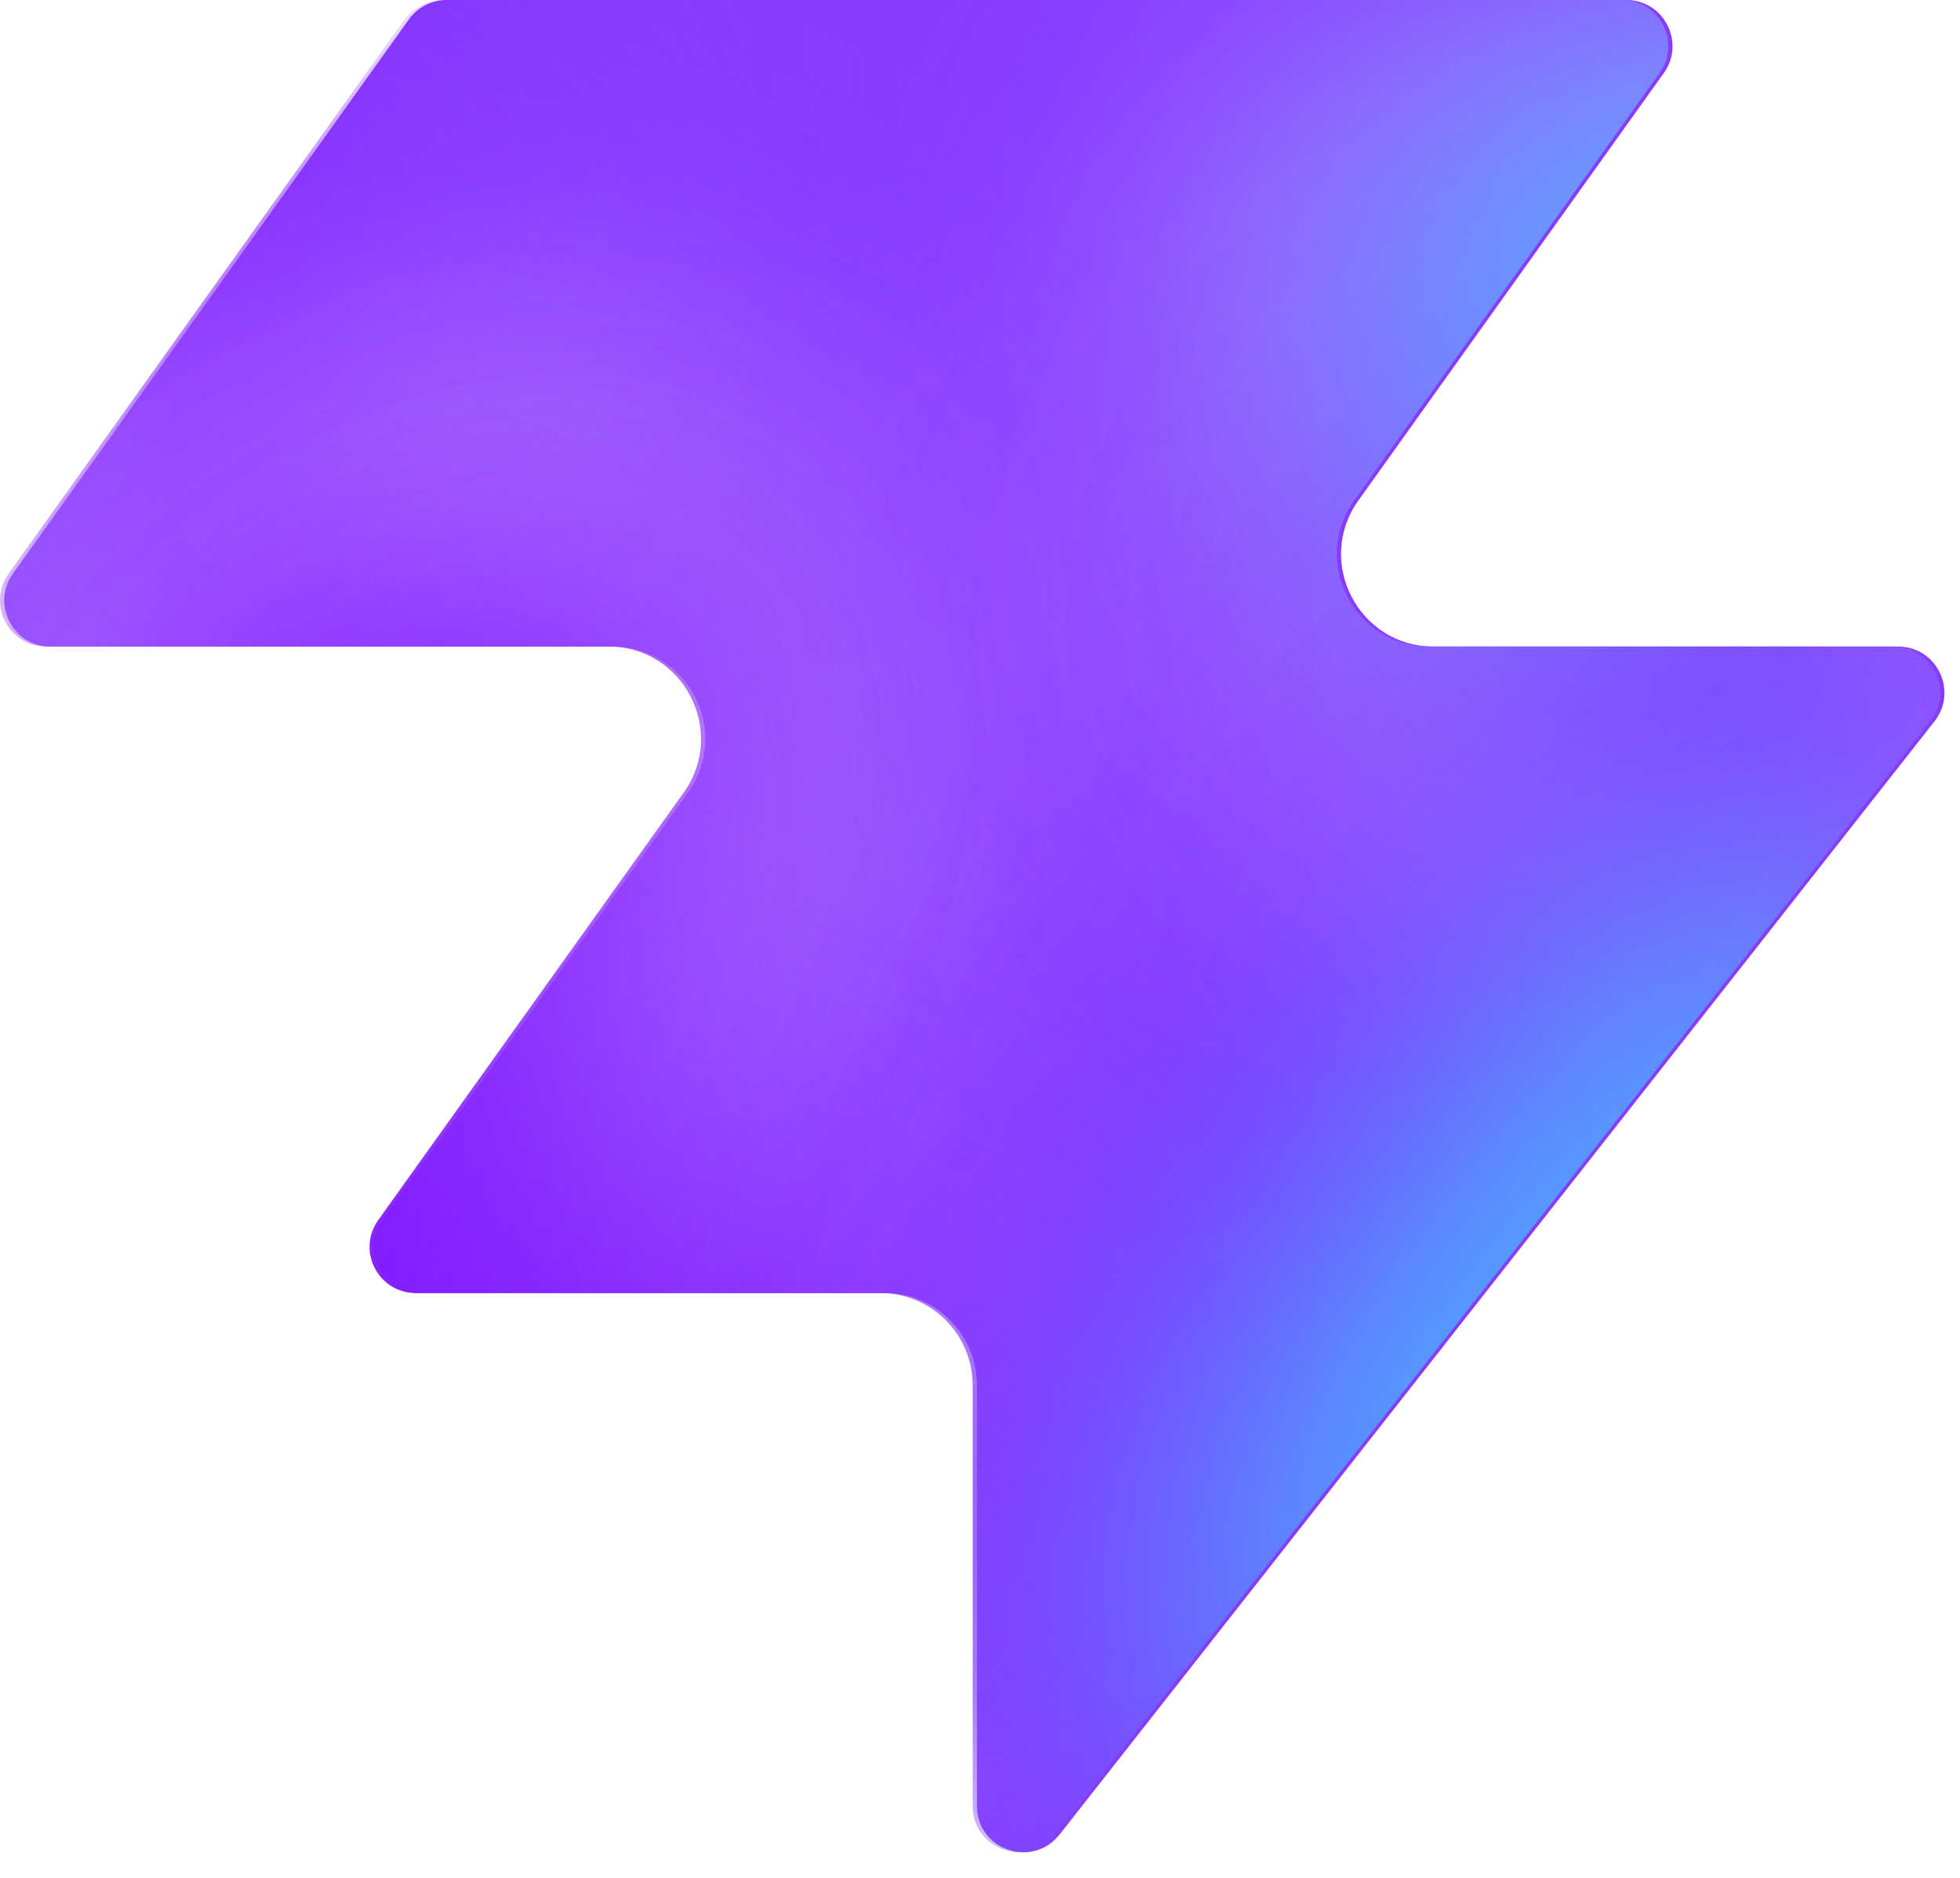
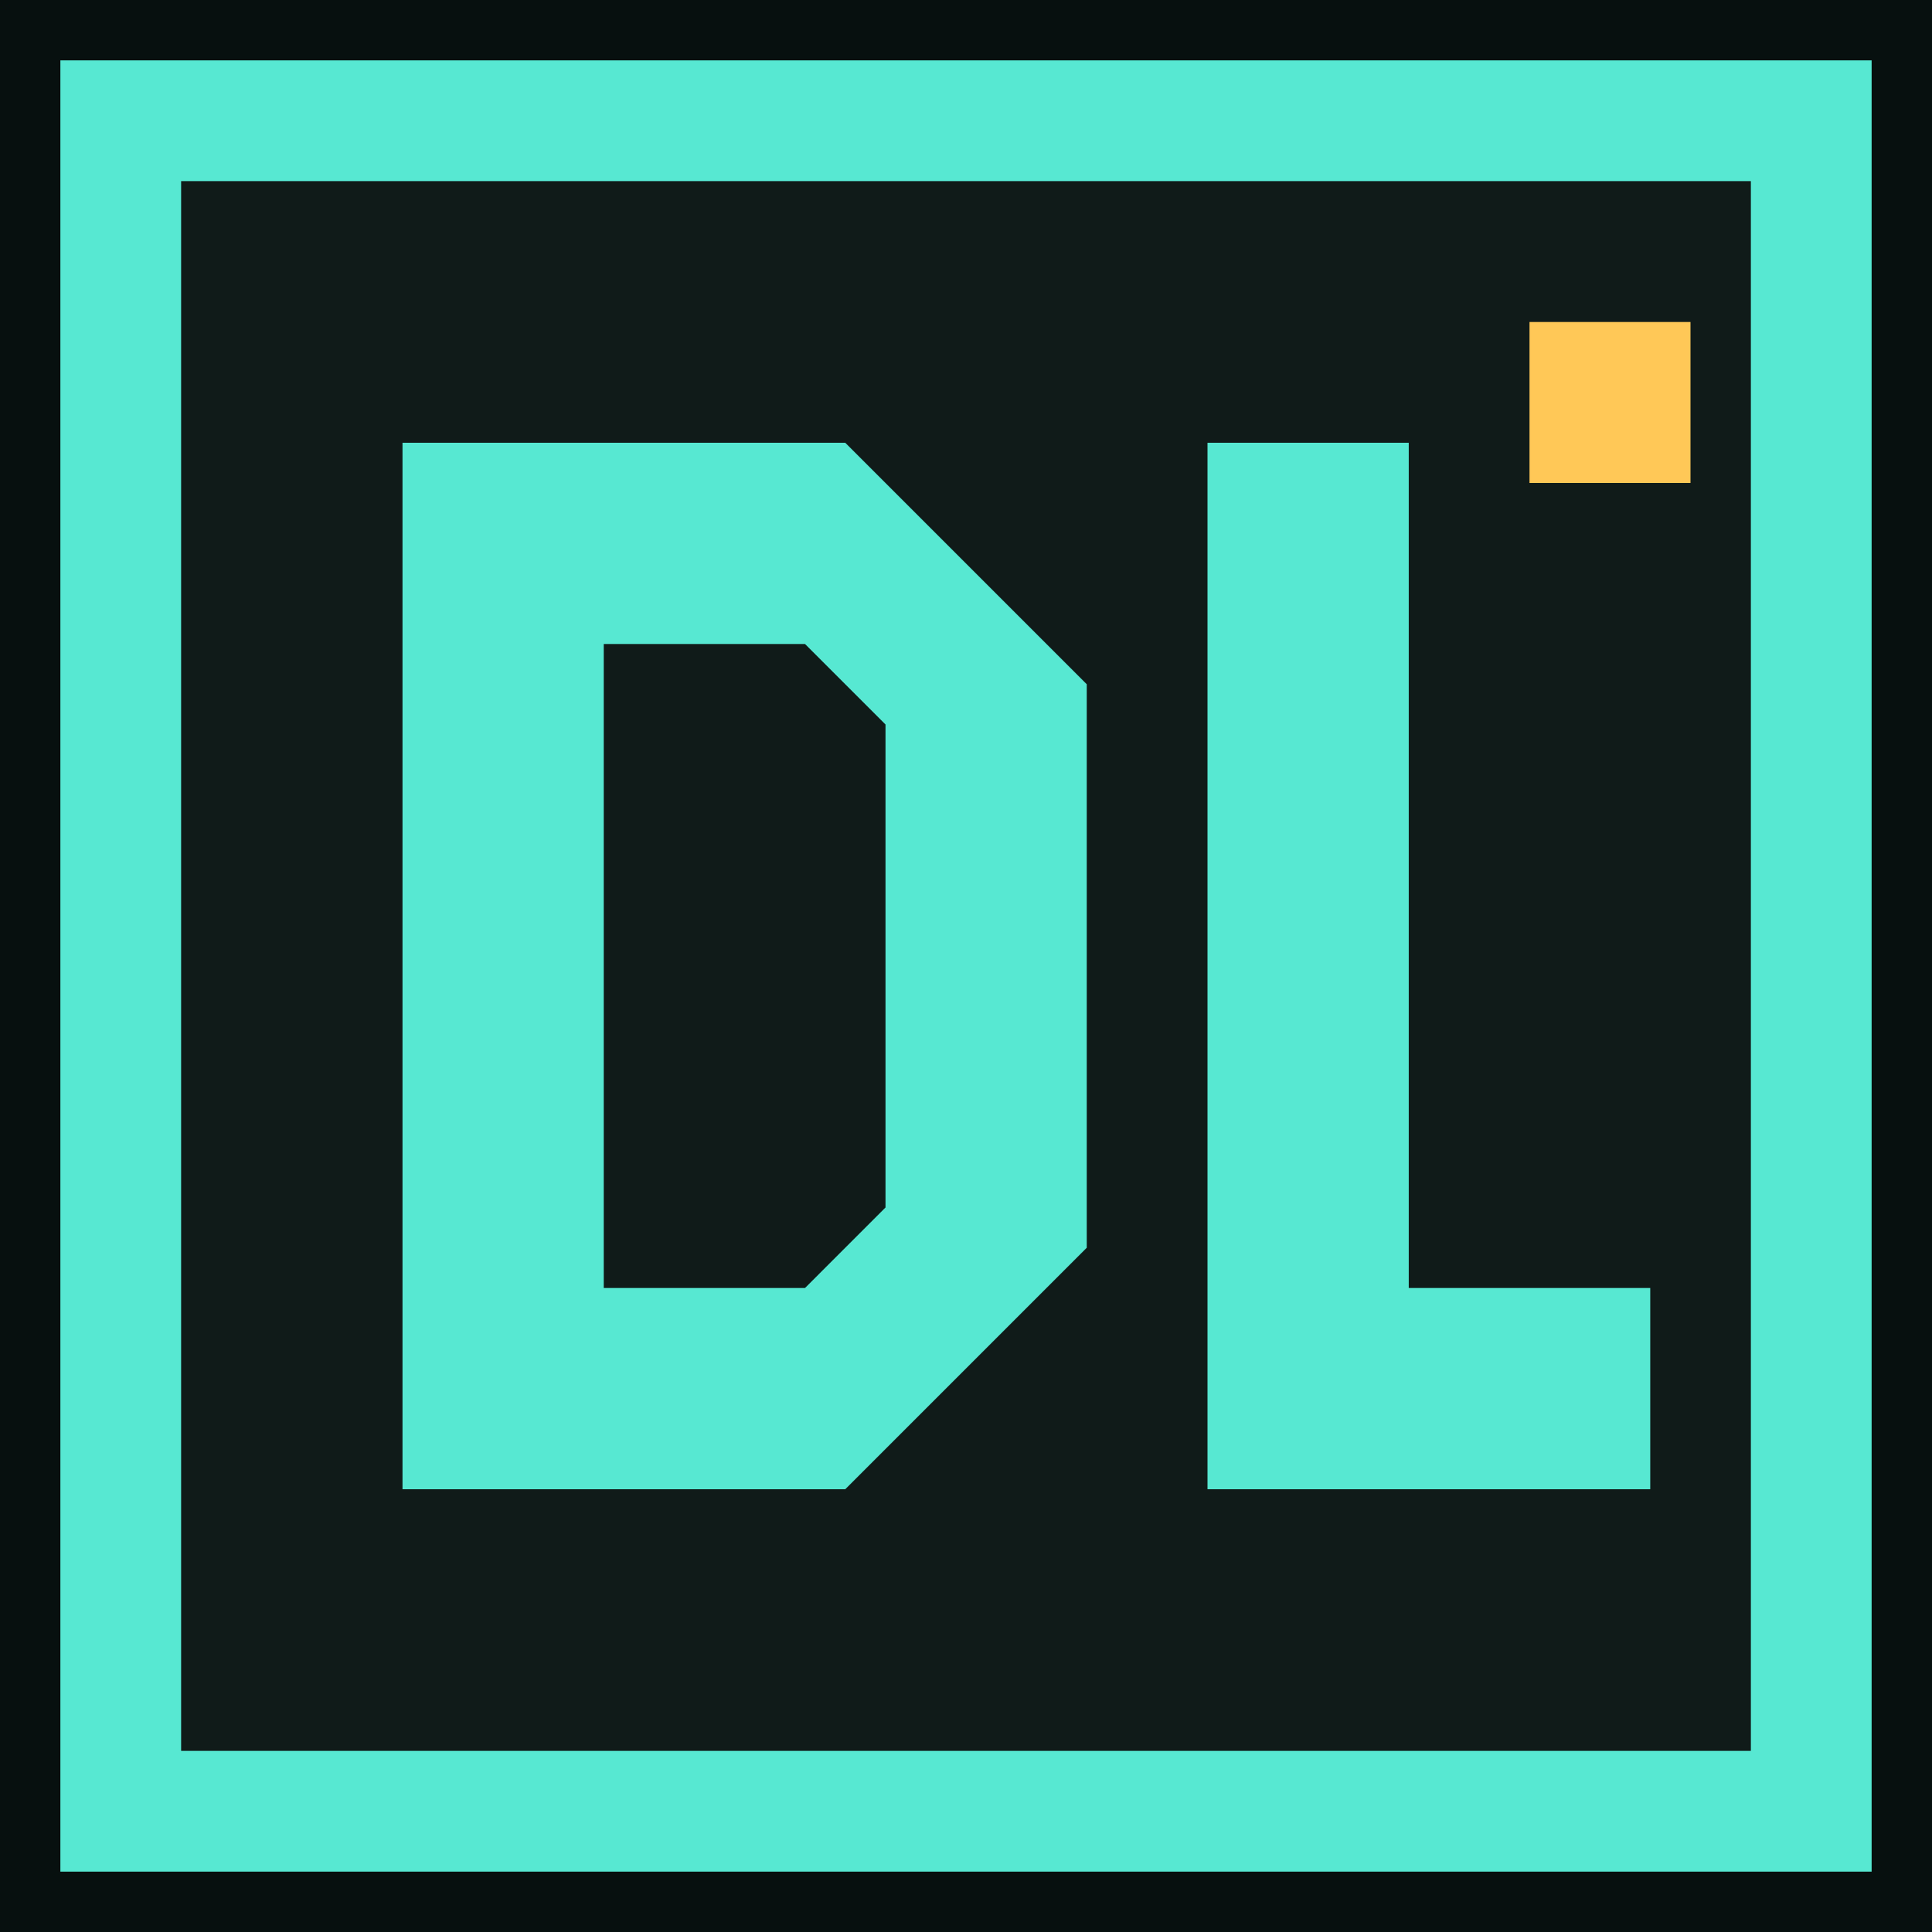
- <svg xmlns="http://www.w3.org/2000/svg" width="48" height="46" fill="none" viewBox="0 0 48 46">
-   <path fill="#863bff" d="M25.946 44.938c-.664.845-2.021.375-2.021-.698V33.937a2.26 2.26 0 0 0-2.262-2.262H10.287c-.92 0-1.456-1.04-.92-1.788l7.48-10.471c1.07-1.497 0-3.578-1.842-3.578H1.237c-.92 0-1.456-1.04-.92-1.788L10.013.474c.214-.297.556-.474.92-.474h28.894c.92 0 1.456 1.04.92 1.788l-7.48 10.471c-1.07 1.498 0 3.579 1.842 3.579h11.377c.943 0 1.473 1.088.89 1.83L25.947 44.94z" style="fill:#863bff;fill:color(display-p3 .525 .23 1);fill-opacity:1" />
-   <mask id="a" width="48" height="46" x="0" y="0" maskUnits="userSpaceOnUse" style="mask-type:alpha">
-     <path fill="#000" d="M25.842 44.938c-.664.844-2.021.375-2.021-.698V33.937a2.26 2.26 0 0 0-2.262-2.262H10.183c-.92 0-1.456-1.04-.92-1.788l7.48-10.471c1.07-1.498 0-3.579-1.842-3.579H1.133c-.92 0-1.456-1.04-.92-1.787L9.91.473c.214-.297.556-.474.92-.474h28.894c.92 0 1.456 1.04.92 1.788l-7.48 10.471c-1.07 1.498 0 3.578 1.842 3.578h11.377c.943 0 1.473 1.088.89 1.832L25.843 44.94z" style="fill:#000;fill-opacity:1" />
-   </mask>
-   <g mask="url(#a)">
-     <g filter="url(#b)">
-       <ellipse cx="5.508" cy="14.704" fill="#ede6ff" rx="5.508" ry="14.704" style="fill:#ede6ff;fill:color(display-p3 .927 .903 1);fill-opacity:1" transform="matrix(.00324 1 1 -.00324 -4.47 31.516)" />
-     </g>
-     <g filter="url(#c)">
-       <ellipse cx="10.399" cy="29.851" fill="#ede6ff" rx="10.399" ry="29.851" style="fill:#ede6ff;fill:color(display-p3 .927 .903 1);fill-opacity:1" transform="matrix(.00324 1 1 -.00324 -39.328 7.883)" />
-     </g>
-     <g filter="url(#d)">
-       <ellipse cx="5.508" cy="30.487" fill="#7e14ff" rx="5.508" ry="30.487" style="fill:#7e14ff;fill:color(display-p3 .492 .077 1);fill-opacity:1" transform="rotate(89.814 -25.913 -14.639)scale(1 -1)" />
-     </g>
-     <g filter="url(#e)">
-       <ellipse cx="5.508" cy="30.599" fill="#7e14ff" rx="5.508" ry="30.599" style="fill:#7e14ff;fill:color(display-p3 .492 .077 1);fill-opacity:1" transform="rotate(89.814 -32.644 -3.334)scale(1 -1)" />
-     </g>
-     <g filter="url(#f)">
-       <ellipse cx="5.508" cy="30.599" fill="#7e14ff" rx="5.508" ry="30.599" style="fill:#7e14ff;fill:color(display-p3 .492 .077 1);fill-opacity:1" transform="matrix(.00324 1 1 -.00324 -34.34 30.47)" />
-     </g>
-     <g filter="url(#g)">
-       <ellipse cx="14.072" cy="22.078" fill="#ede6ff" rx="14.072" ry="22.078" style="fill:#ede6ff;fill:color(display-p3 .927 .903 1);fill-opacity:1" transform="rotate(93.35 24.506 48.493)scale(-1 1)" />
-     </g>
-     <g filter="url(#h)">
-       <ellipse cx="3.47" cy="21.501" fill="#7e14ff" rx="3.47" ry="21.501" style="fill:#7e14ff;fill:color(display-p3 .492 .077 1);fill-opacity:1" transform="rotate(89.009 28.708 47.59)scale(-1 1)" />
-     </g>
-     <g filter="url(#i)">
-       <ellipse cx="3.47" cy="21.501" fill="#7e14ff" rx="3.47" ry="21.501" style="fill:#7e14ff;fill:color(display-p3 .492 .077 1);fill-opacity:1" transform="rotate(89.009 28.708 47.59)scale(-1 1)" />
-     </g>
-     <g filter="url(#j)">
-       <ellipse cx=".387" cy="8.972" fill="#7e14ff" rx="4.407" ry="29.108" style="fill:#7e14ff;fill:color(display-p3 .492 .077 1);fill-opacity:1" transform="rotate(39.51 .387 8.972)" />
-     </g>
-     <g filter="url(#k)">
-       <ellipse cx="47.523" cy="-6.092" fill="#7e14ff" rx="4.407" ry="29.108" style="fill:#7e14ff;fill:color(display-p3 .492 .077 1);fill-opacity:1" transform="rotate(37.892 47.523 -6.092)" />
-     </g>
-     <g filter="url(#l)">
-       <ellipse cx="41.412" cy="6.333" fill="#47bfff" rx="5.971" ry="9.665" style="fill:#47bfff;fill:color(display-p3 .28 .748 1);fill-opacity:1" transform="rotate(37.892 41.412 6.333)" />
-     </g>
-     <g filter="url(#m)">
-       <ellipse cx="-1.879" cy="38.332" fill="#7e14ff" rx="4.407" ry="29.108" style="fill:#7e14ff;fill:color(display-p3 .492 .077 1);fill-opacity:1" transform="rotate(37.892 -1.88 38.332)" />
-     </g>
-     <g filter="url(#n)">
-       <ellipse cx="-1.879" cy="38.332" fill="#7e14ff" rx="4.407" ry="29.108" style="fill:#7e14ff;fill:color(display-p3 .492 .077 1);fill-opacity:1" transform="rotate(37.892 -1.88 38.332)" />
-     </g>
-     <g filter="url(#o)">
-       <ellipse cx="35.651" cy="29.907" fill="#7e14ff" rx="4.407" ry="29.108" style="fill:#7e14ff;fill:color(display-p3 .492 .077 1);fill-opacity:1" transform="rotate(37.892 35.651 29.907)" />
-     </g>
-     <g filter="url(#p)">
-       <ellipse cx="38.418" cy="32.4" fill="#47bfff" rx="5.971" ry="15.297" style="fill:#47bfff;fill:color(display-p3 .28 .748 1);fill-opacity:1" transform="rotate(37.892 38.418 32.4)" />
-     </g>
-   </g>
-   <defs>
-     <filter id="b" width="60.045" height="41.654" x="-19.77" y="16.149" color-interpolation-filters="sRGB" filterUnits="userSpaceOnUse">
-       <feFlood flood-opacity="0" result="BackgroundImageFix" />
-       <feBlend in="SourceGraphic" in2="BackgroundImageFix" result="shape" />
-       <feGaussianBlur result="effect1_foregroundBlur_2002_17158" stdDeviation="7.659" />
-     </filter>
-     <filter id="c" width="90.34" height="51.437" x="-54.613" y="-7.533" color-interpolation-filters="sRGB" filterUnits="userSpaceOnUse">
-       <feFlood flood-opacity="0" result="BackgroundImageFix" />
-       <feBlend in="SourceGraphic" in2="BackgroundImageFix" result="shape" />
-       <feGaussianBlur result="effect1_foregroundBlur_2002_17158" stdDeviation="7.659" />
-     </filter>
-     <filter id="d" width="79.355" height="29.4" x="-49.64" y="2.03" color-interpolation-filters="sRGB" filterUnits="userSpaceOnUse">
-       <feFlood flood-opacity="0" result="BackgroundImageFix" />
-       <feBlend in="SourceGraphic" in2="BackgroundImageFix" result="shape" />
-       <feGaussianBlur result="effect1_foregroundBlur_2002_17158" stdDeviation="4.596" />
-     </filter>
-     <filter id="e" width="79.579" height="29.4" x="-45.045" y="20.029" color-interpolation-filters="sRGB" filterUnits="userSpaceOnUse">
-       <feFlood flood-opacity="0" result="BackgroundImageFix" />
-       <feBlend in="SourceGraphic" in2="BackgroundImageFix" result="shape" />
-       <feGaussianBlur result="effect1_foregroundBlur_2002_17158" stdDeviation="4.596" />
-     </filter>
-     <filter id="f" width="79.579" height="29.4" x="-43.513" y="21.178" color-interpolation-filters="sRGB" filterUnits="userSpaceOnUse">
-       <feFlood flood-opacity="0" result="BackgroundImageFix" />
-       <feBlend in="SourceGraphic" in2="BackgroundImageFix" result="shape" />
-       <feGaussianBlur result="effect1_foregroundBlur_2002_17158" stdDeviation="4.596" />
-     </filter>
-     <filter id="g" width="74.749" height="58.852" x="15.756" y="-17.901" color-interpolation-filters="sRGB" filterUnits="userSpaceOnUse">
-       <feFlood flood-opacity="0" result="BackgroundImageFix" />
-       <feBlend in="SourceGraphic" in2="BackgroundImageFix" result="shape" />
-       <feGaussianBlur result="effect1_foregroundBlur_2002_17158" stdDeviation="7.659" />
-     </filter>
-     <filter id="h" width="61.377" height="25.362" x="23.548" y="2.284" color-interpolation-filters="sRGB" filterUnits="userSpaceOnUse">
-       <feFlood flood-opacity="0" result="BackgroundImageFix" />
-       <feBlend in="SourceGraphic" in2="BackgroundImageFix" result="shape" />
-       <feGaussianBlur result="effect1_foregroundBlur_2002_17158" stdDeviation="4.596" />
-     </filter>
-     <filter id="i" width="61.377" height="25.362" x="23.548" y="2.284" color-interpolation-filters="sRGB" filterUnits="userSpaceOnUse">
-       <feFlood flood-opacity="0" result="BackgroundImageFix" />
-       <feBlend in="SourceGraphic" in2="BackgroundImageFix" result="shape" />
-       <feGaussianBlur result="effect1_foregroundBlur_2002_17158" stdDeviation="4.596" />
-     </filter>
-     <filter id="j" width="56.045" height="63.649" x="-27.636" y="-22.853" color-interpolation-filters="sRGB" filterUnits="userSpaceOnUse">
-       <feFlood flood-opacity="0" result="BackgroundImageFix" />
-       <feBlend in="SourceGraphic" in2="BackgroundImageFix" result="shape" />
-       <feGaussianBlur result="effect1_foregroundBlur_2002_17158" stdDeviation="4.596" />
-     </filter>
-     <filter id="k" width="54.814" height="64.646" x="20.116" y="-38.415" color-interpolation-filters="sRGB" filterUnits="userSpaceOnUse">
-       <feFlood flood-opacity="0" result="BackgroundImageFix" />
-       <feBlend in="SourceGraphic" in2="BackgroundImageFix" result="shape" />
-       <feGaussianBlur result="effect1_foregroundBlur_2002_17158" stdDeviation="4.596" />
-     </filter>
-     <filter id="l" width="33.541" height="35.313" x="24.641" y="-11.323" color-interpolation-filters="sRGB" filterUnits="userSpaceOnUse">
-       <feFlood flood-opacity="0" result="BackgroundImageFix" />
-       <feBlend in="SourceGraphic" in2="BackgroundImageFix" result="shape" />
-       <feGaussianBlur result="effect1_foregroundBlur_2002_17158" stdDeviation="4.596" />
-     </filter>
-     <filter id="m" width="54.814" height="64.646" x="-29.286" y="6.009" color-interpolation-filters="sRGB" filterUnits="userSpaceOnUse">
-       <feFlood flood-opacity="0" result="BackgroundImageFix" />
-       <feBlend in="SourceGraphic" in2="BackgroundImageFix" result="shape" />
-       <feGaussianBlur result="effect1_foregroundBlur_2002_17158" stdDeviation="4.596" />
-     </filter>
-     <filter id="n" width="54.814" height="64.646" x="-29.286" y="6.009" color-interpolation-filters="sRGB" filterUnits="userSpaceOnUse">
-       <feFlood flood-opacity="0" result="BackgroundImageFix" />
-       <feBlend in="SourceGraphic" in2="BackgroundImageFix" result="shape" />
-       <feGaussianBlur result="effect1_foregroundBlur_2002_17158" stdDeviation="4.596" />
-     </filter>
-     <filter id="o" width="54.814" height="64.646" x="8.244" y="-2.416" color-interpolation-filters="sRGB" filterUnits="userSpaceOnUse">
-       <feFlood flood-opacity="0" result="BackgroundImageFix" />
-       <feBlend in="SourceGraphic" in2="BackgroundImageFix" result="shape" />
-       <feGaussianBlur result="effect1_foregroundBlur_2002_17158" stdDeviation="4.596" />
-     </filter>
-     <filter id="p" width="39.409" height="43.623" x="18.713" y="10.588" color-interpolation-filters="sRGB" filterUnits="userSpaceOnUse">
-       <feFlood flood-opacity="0" result="BackgroundImageFix" />
-       <feBlend in="SourceGraphic" in2="BackgroundImageFix" result="shape" />
-       <feGaussianBlur result="effect1_foregroundBlur_2002_17158" stdDeviation="4.596" />
-     </filter>
-   </defs>
+ <svg xmlns="http://www.w3.org/2000/svg" viewBox="0 0 48 48">
+   <rect width="48" height="48" fill="#07100f" />
+   <rect x="3" y="3" width="42" height="42" fill="#101b19" stroke="#57e8d2" stroke-width="3" />
+   <path fill="#57e8d2" d="M10 11h11l6 6v14l-6 6H10V11zm5 5v16h5l2-2V18l-2-2h-5zm15-5h5v21h6v5H30V11z" />
+   <rect x="38" y="8" width="4" height="4" fill="#ffc857" />
</svg>
